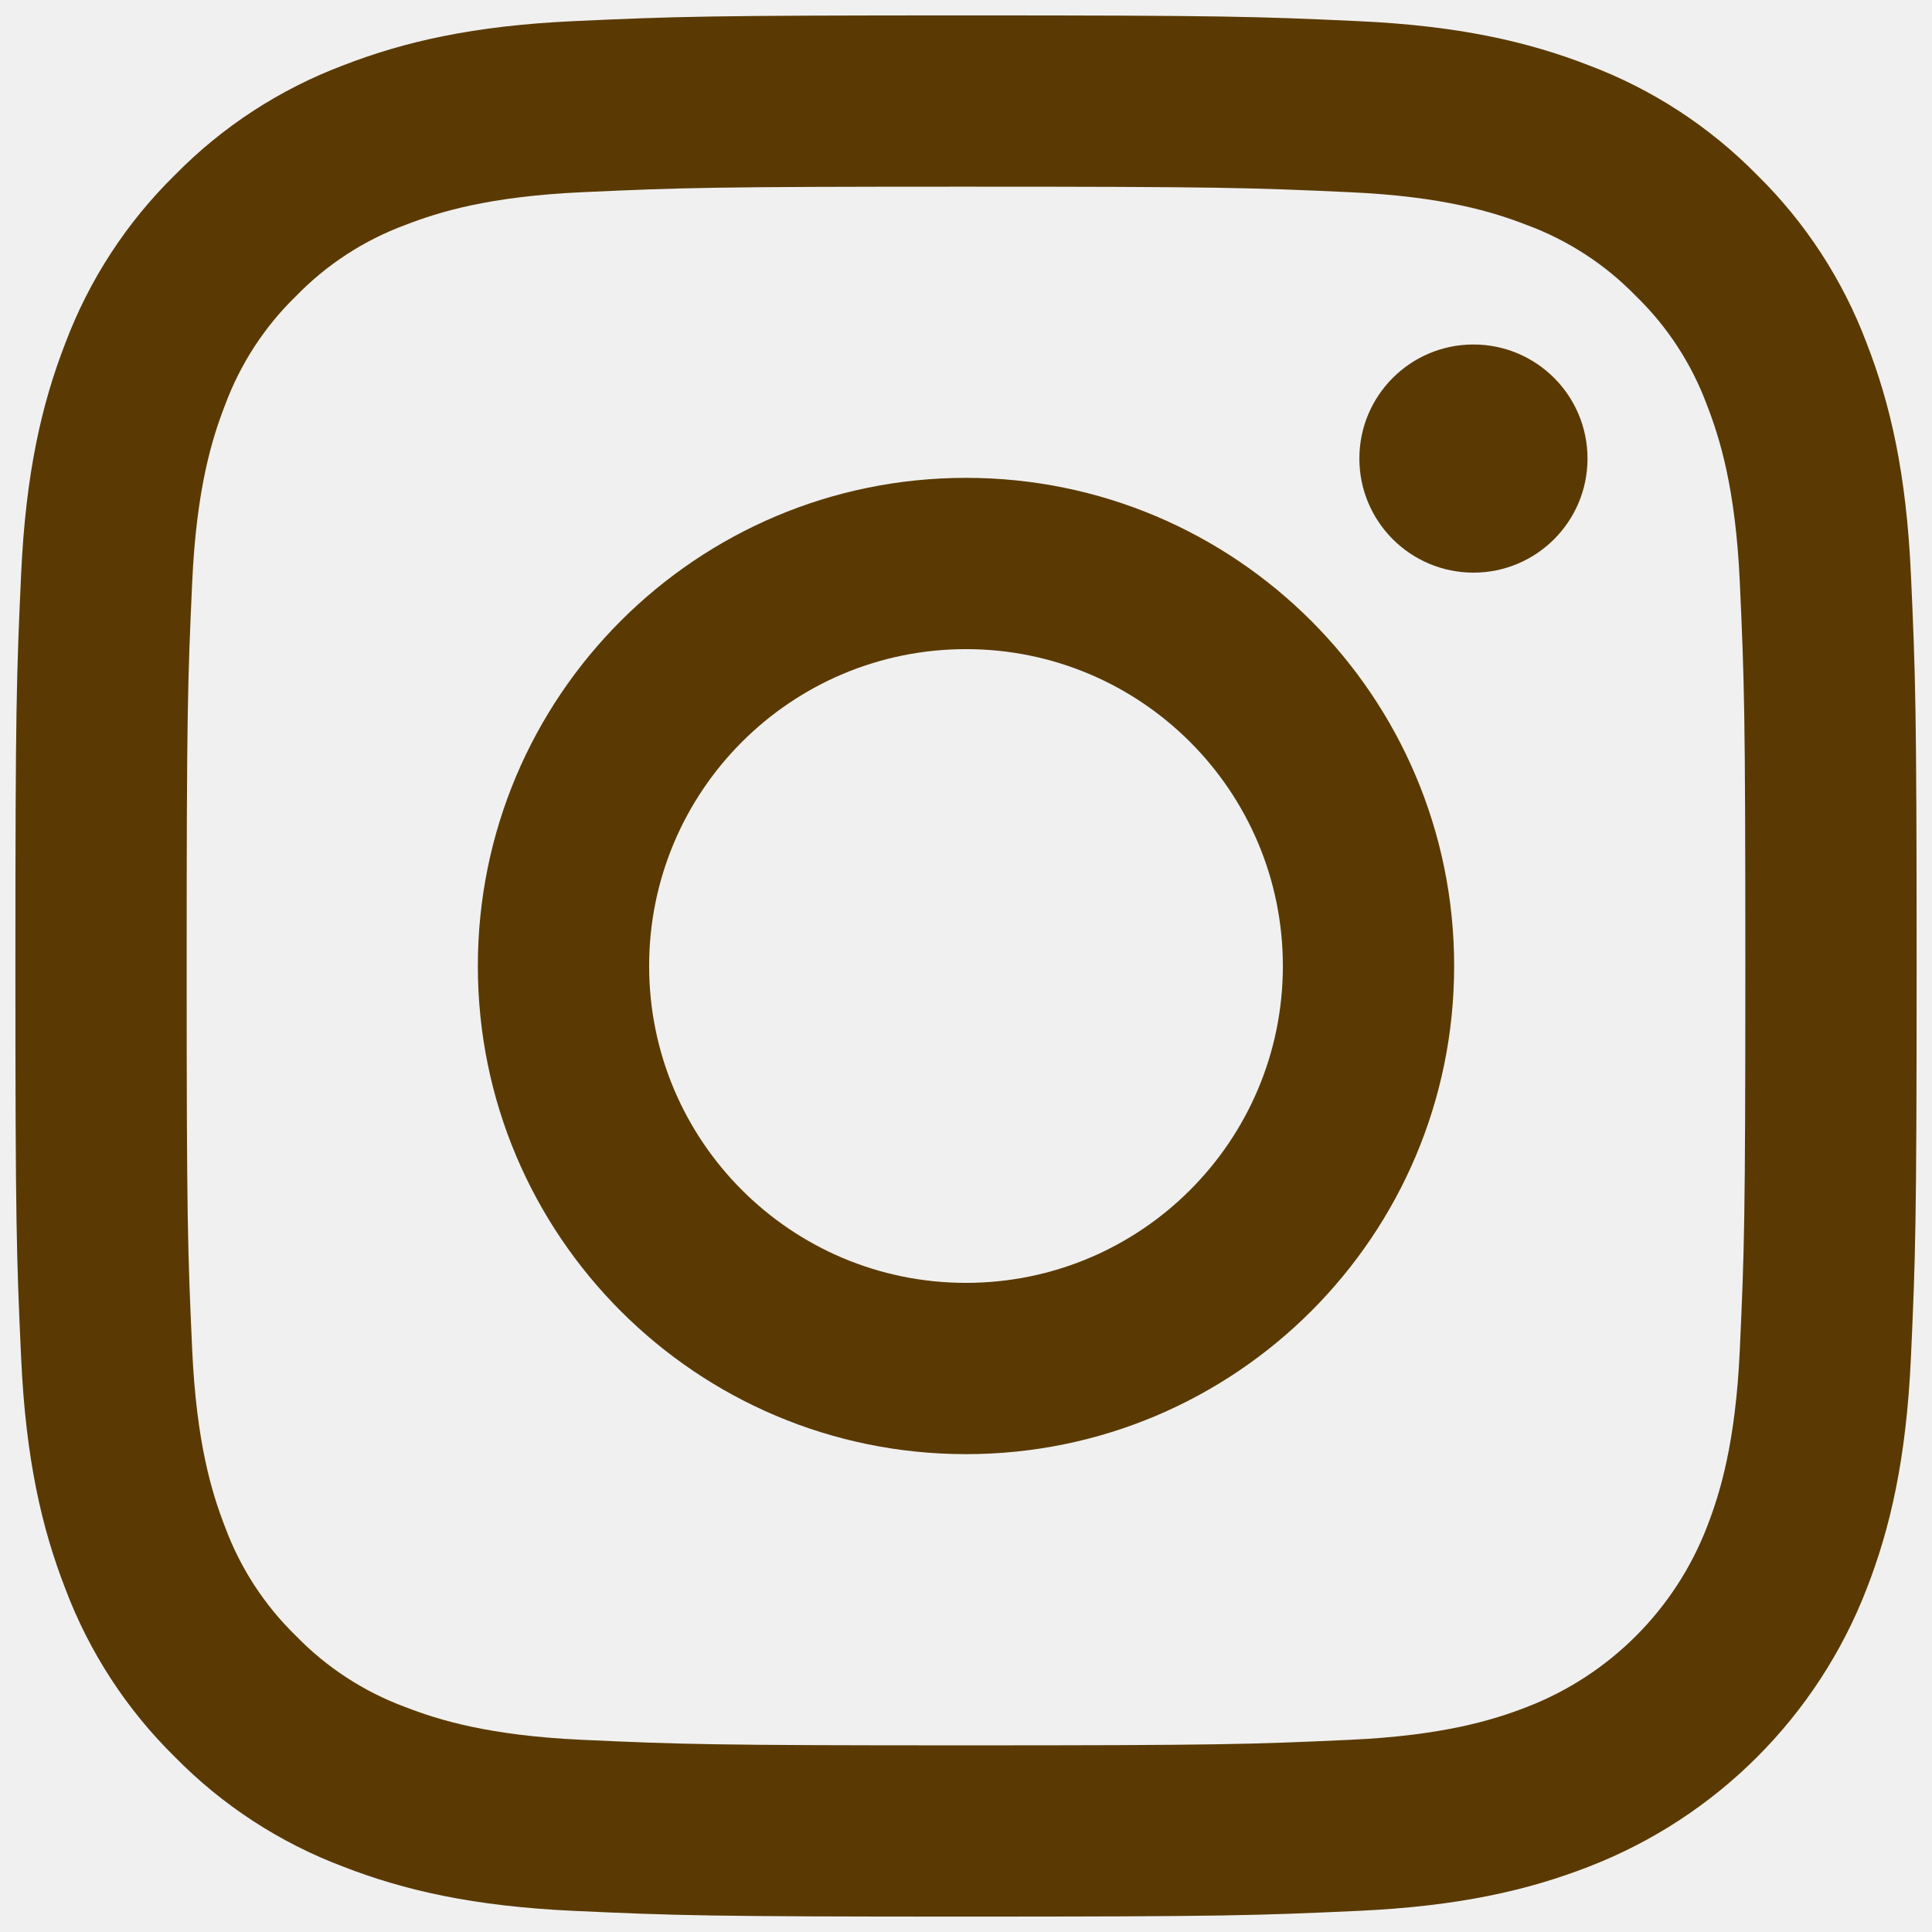
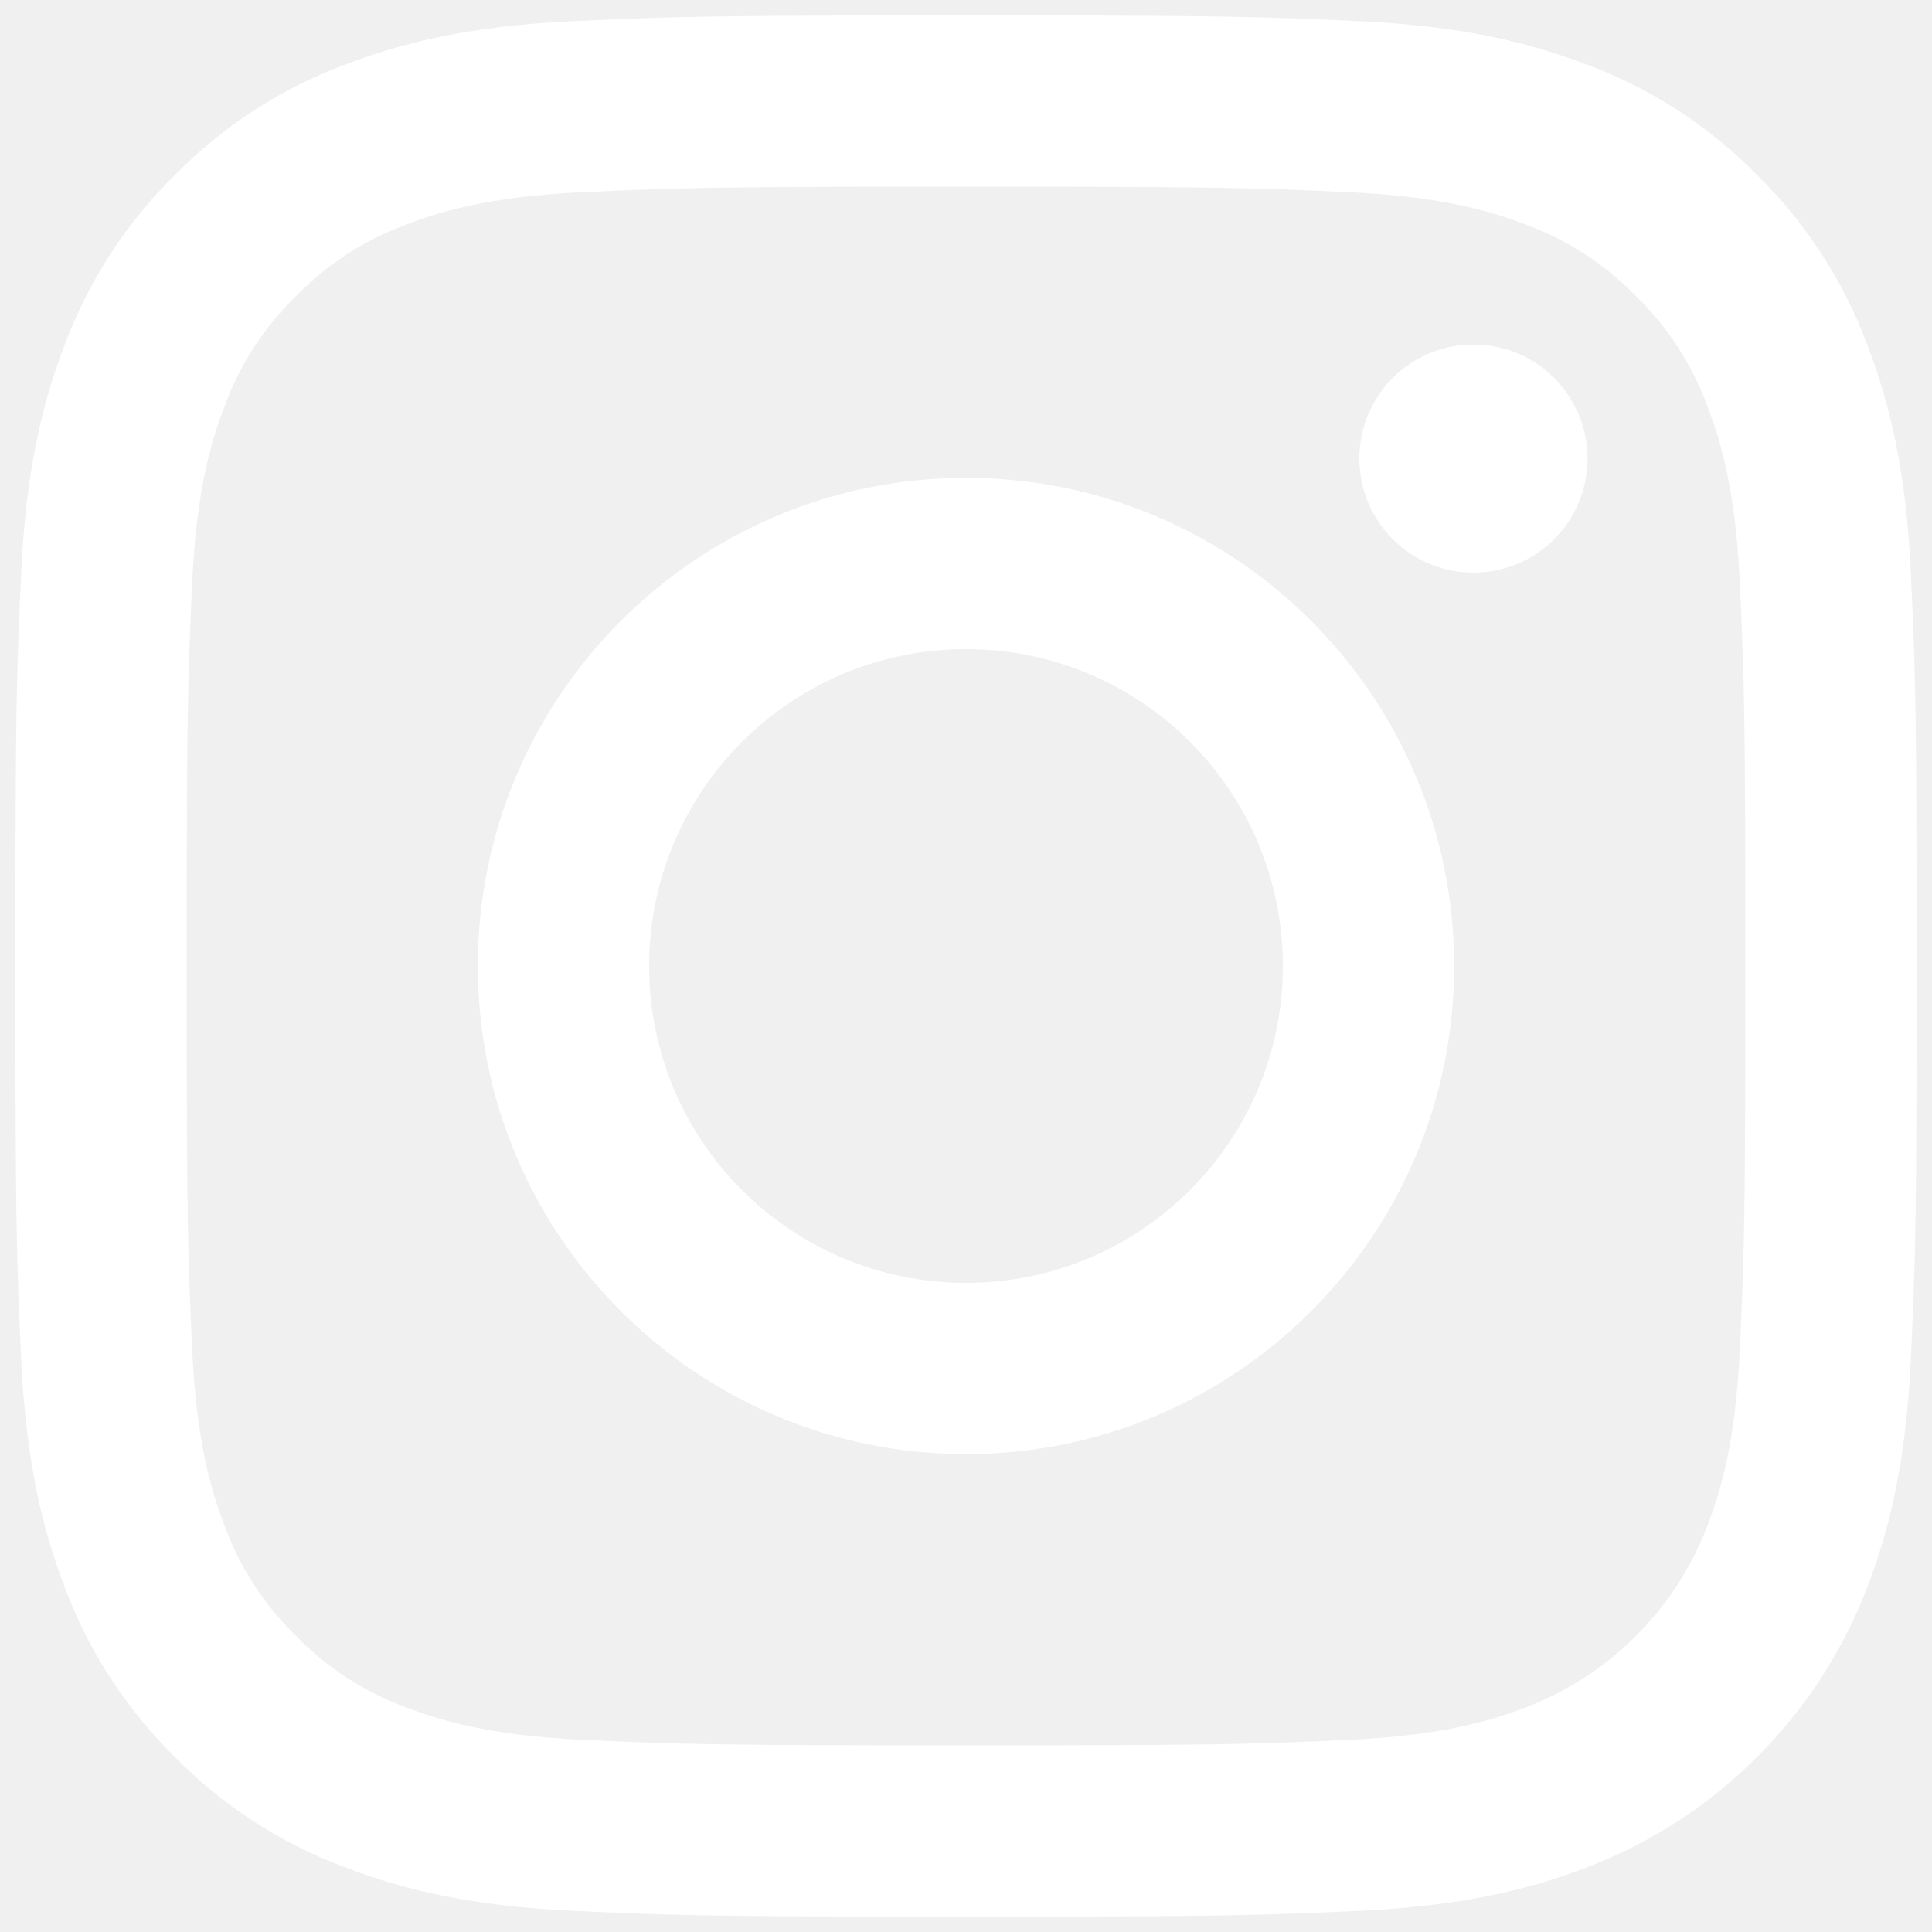
<svg xmlns="http://www.w3.org/2000/svg" width="25" height="25" viewBox="0 0 512 512">
-   <path style="fill:#5a3a02" d="M256,49.471c67.266,0,75.233.257,101.8,1.469,24.562,1.121,37.9,5.224,46.778,8.674a78.052,78.052,0,0,1,28.966,18.845,78.052,78.052,0,0,1,18.845,28.966c3.45,8.877,7.554,22.216,8.674,46.778,1.212,26.565,1.469,34.532,1.469,101.8s-0.257,75.233-1.469,101.8c-1.121,24.562-5.225,37.9-8.674,46.778a83.427,83.427,0,0,1-47.811,47.811c-8.877,3.45-22.216,7.554-46.778,8.674-26.56,1.212-34.527,1.469-101.8,1.469s-75.237-.257-101.8-1.469c-24.562-1.121-37.9-5.225-46.778-8.674a78.051,78.051,0,0,1-28.966-18.845,78.053,78.053,0,0,1-18.845-28.966c-3.45-8.877-7.554-22.216-8.674-46.778-1.212-26.564-1.469-34.532-1.469-101.8s0.257-75.233,1.469-101.8c1.121-24.562,5.224-37.9,8.674-46.778A78.052,78.052,0,0,1,78.458,78.458a78.053,78.053,0,0,1,28.966-18.845c8.877-3.45,22.216-7.554,46.778-8.674,26.565-1.212,34.532-1.469,101.8-1.469m0-45.391c-68.418,0-77,.29-103.866,1.516-26.815,1.224-45.127,5.482-61.151,11.71a123.488,123.488,0,0,0-44.62,29.057A123.488,123.488,0,0,0,17.3,90.982C11.077,107.007,6.819,125.319,5.6,152.134,4.369,179,4.079,187.582,4.079,256S4.369,333,5.6,359.866c1.224,26.815,5.482,45.127,11.71,61.151a123.489,123.489,0,0,0,29.057,44.62,123.486,123.486,0,0,0,44.62,29.057c16.025,6.228,34.337,10.486,61.151,11.71,26.87,1.226,35.449,1.516,103.866,1.516s77-.29,103.866-1.516c26.815-1.224,45.127-5.482,61.151-11.71a128.817,128.817,0,0,0,73.677-73.677c6.228-16.025,10.486-34.337,11.71-61.151,1.226-26.87,1.516-35.449,1.516-103.866s-0.29-77-1.516-103.866c-1.224-26.815-5.482-45.127-11.71-61.151a123.486,123.486,0,0,0-29.057-44.62A123.487,123.487,0,0,0,421.018,17.3C404.993,11.077,386.681,6.819,359.866,5.6,333,4.369,324.418,4.079,256,4.079h0Z" />
-   <path style="fill:#5a3a02" d="M256,126.635A129.365,129.365,0,1,0,385.365,256,129.365,129.365,0,0,0,256,126.635Zm0,213.338A83.973,83.973,0,1,1,339.974,256,83.974,83.974,0,0,1,256,339.973Z" />
-   <circle style="fill:#5a3a02" cx="390.476" cy="121.524" r="30.23" />
+   <path style="fill:#fff" d="M256,49.471c67.266,0,75.233.257,101.8,1.469,24.562,1.121,37.9,5.224,46.778,8.674a78.052,78.052,0,0,1,28.966,18.845,78.052,78.052,0,0,1,18.845,28.966c3.45,8.877,7.554,22.216,8.674,46.778,1.212,26.565,1.469,34.532,1.469,101.8s-0.257,75.233-1.469,101.8c-1.121,24.562-5.225,37.9-8.674,46.778a83.427,83.427,0,0,1-47.811,47.811c-8.877,3.45-22.216,7.554-46.778,8.674-26.56,1.212-34.527,1.469-101.8,1.469s-75.237-.257-101.8-1.469c-24.562-1.121-37.9-5.225-46.778-8.674a78.051,78.051,0,0,1-28.966-18.845,78.053,78.053,0,0,1-18.845-28.966c-3.45-8.877-7.554-22.216-8.674-46.778-1.212-26.564-1.469-34.532-1.469-101.8s0.257-75.233,1.469-101.8c1.121-24.562,5.224-37.9,8.674-46.778A78.052,78.052,0,0,1,78.458,78.458a78.053,78.053,0,0,1,28.966-18.845c8.877-3.45,22.216-7.554,46.778-8.674,26.565-1.212,34.532-1.469,101.8-1.469m0-45.391c-68.418,0-77,.29-103.866,1.516-26.815,1.224-45.127,5.482-61.151,11.71a123.488,123.488,0,0,0-44.62,29.057A123.488,123.488,0,0,0,17.3,90.982C11.077,107.007,6.819,125.319,5.6,152.134,4.369,179,4.079,187.582,4.079,256S4.369,333,5.6,359.866c1.224,26.815,5.482,45.127,11.71,61.151a123.489,123.489,0,0,0,29.057,44.62,123.486,123.486,0,0,0,44.62,29.057c16.025,6.228,34.337,10.486,61.151,11.71,26.87,1.226,35.449,1.516,103.866,1.516s77-.29,103.866-1.516c26.815-1.224,45.127-5.482,61.151-11.71a128.817,128.817,0,0,0,73.677-73.677c6.228-16.025,10.486-34.337,11.71-61.151,1.226-26.87,1.516-35.449,1.516-103.866s-0.29-77-1.516-103.866c-1.224-26.815-5.482-45.127-11.71-61.151a123.486,123.486,0,0,0-29.057-44.62A123.487,123.487,0,0,0,421.018,17.3C404.993,11.077,386.681,6.819,359.866,5.6,333,4.369,324.418,4.079,256,4.079h0Z" />
+   <path style="fill:#fff" d="M256,126.635A129.365,129.365,0,1,0,385.365,256,129.365,129.365,0,0,0,256,126.635Zm0,213.338A83.973,83.973,0,1,1,339.974,256,83.974,83.974,0,0,1,256,339.973Z" />
+   <circle style="fill:#fff" cx="390.476" cy="121.524" r="30.23" />
</svg>
